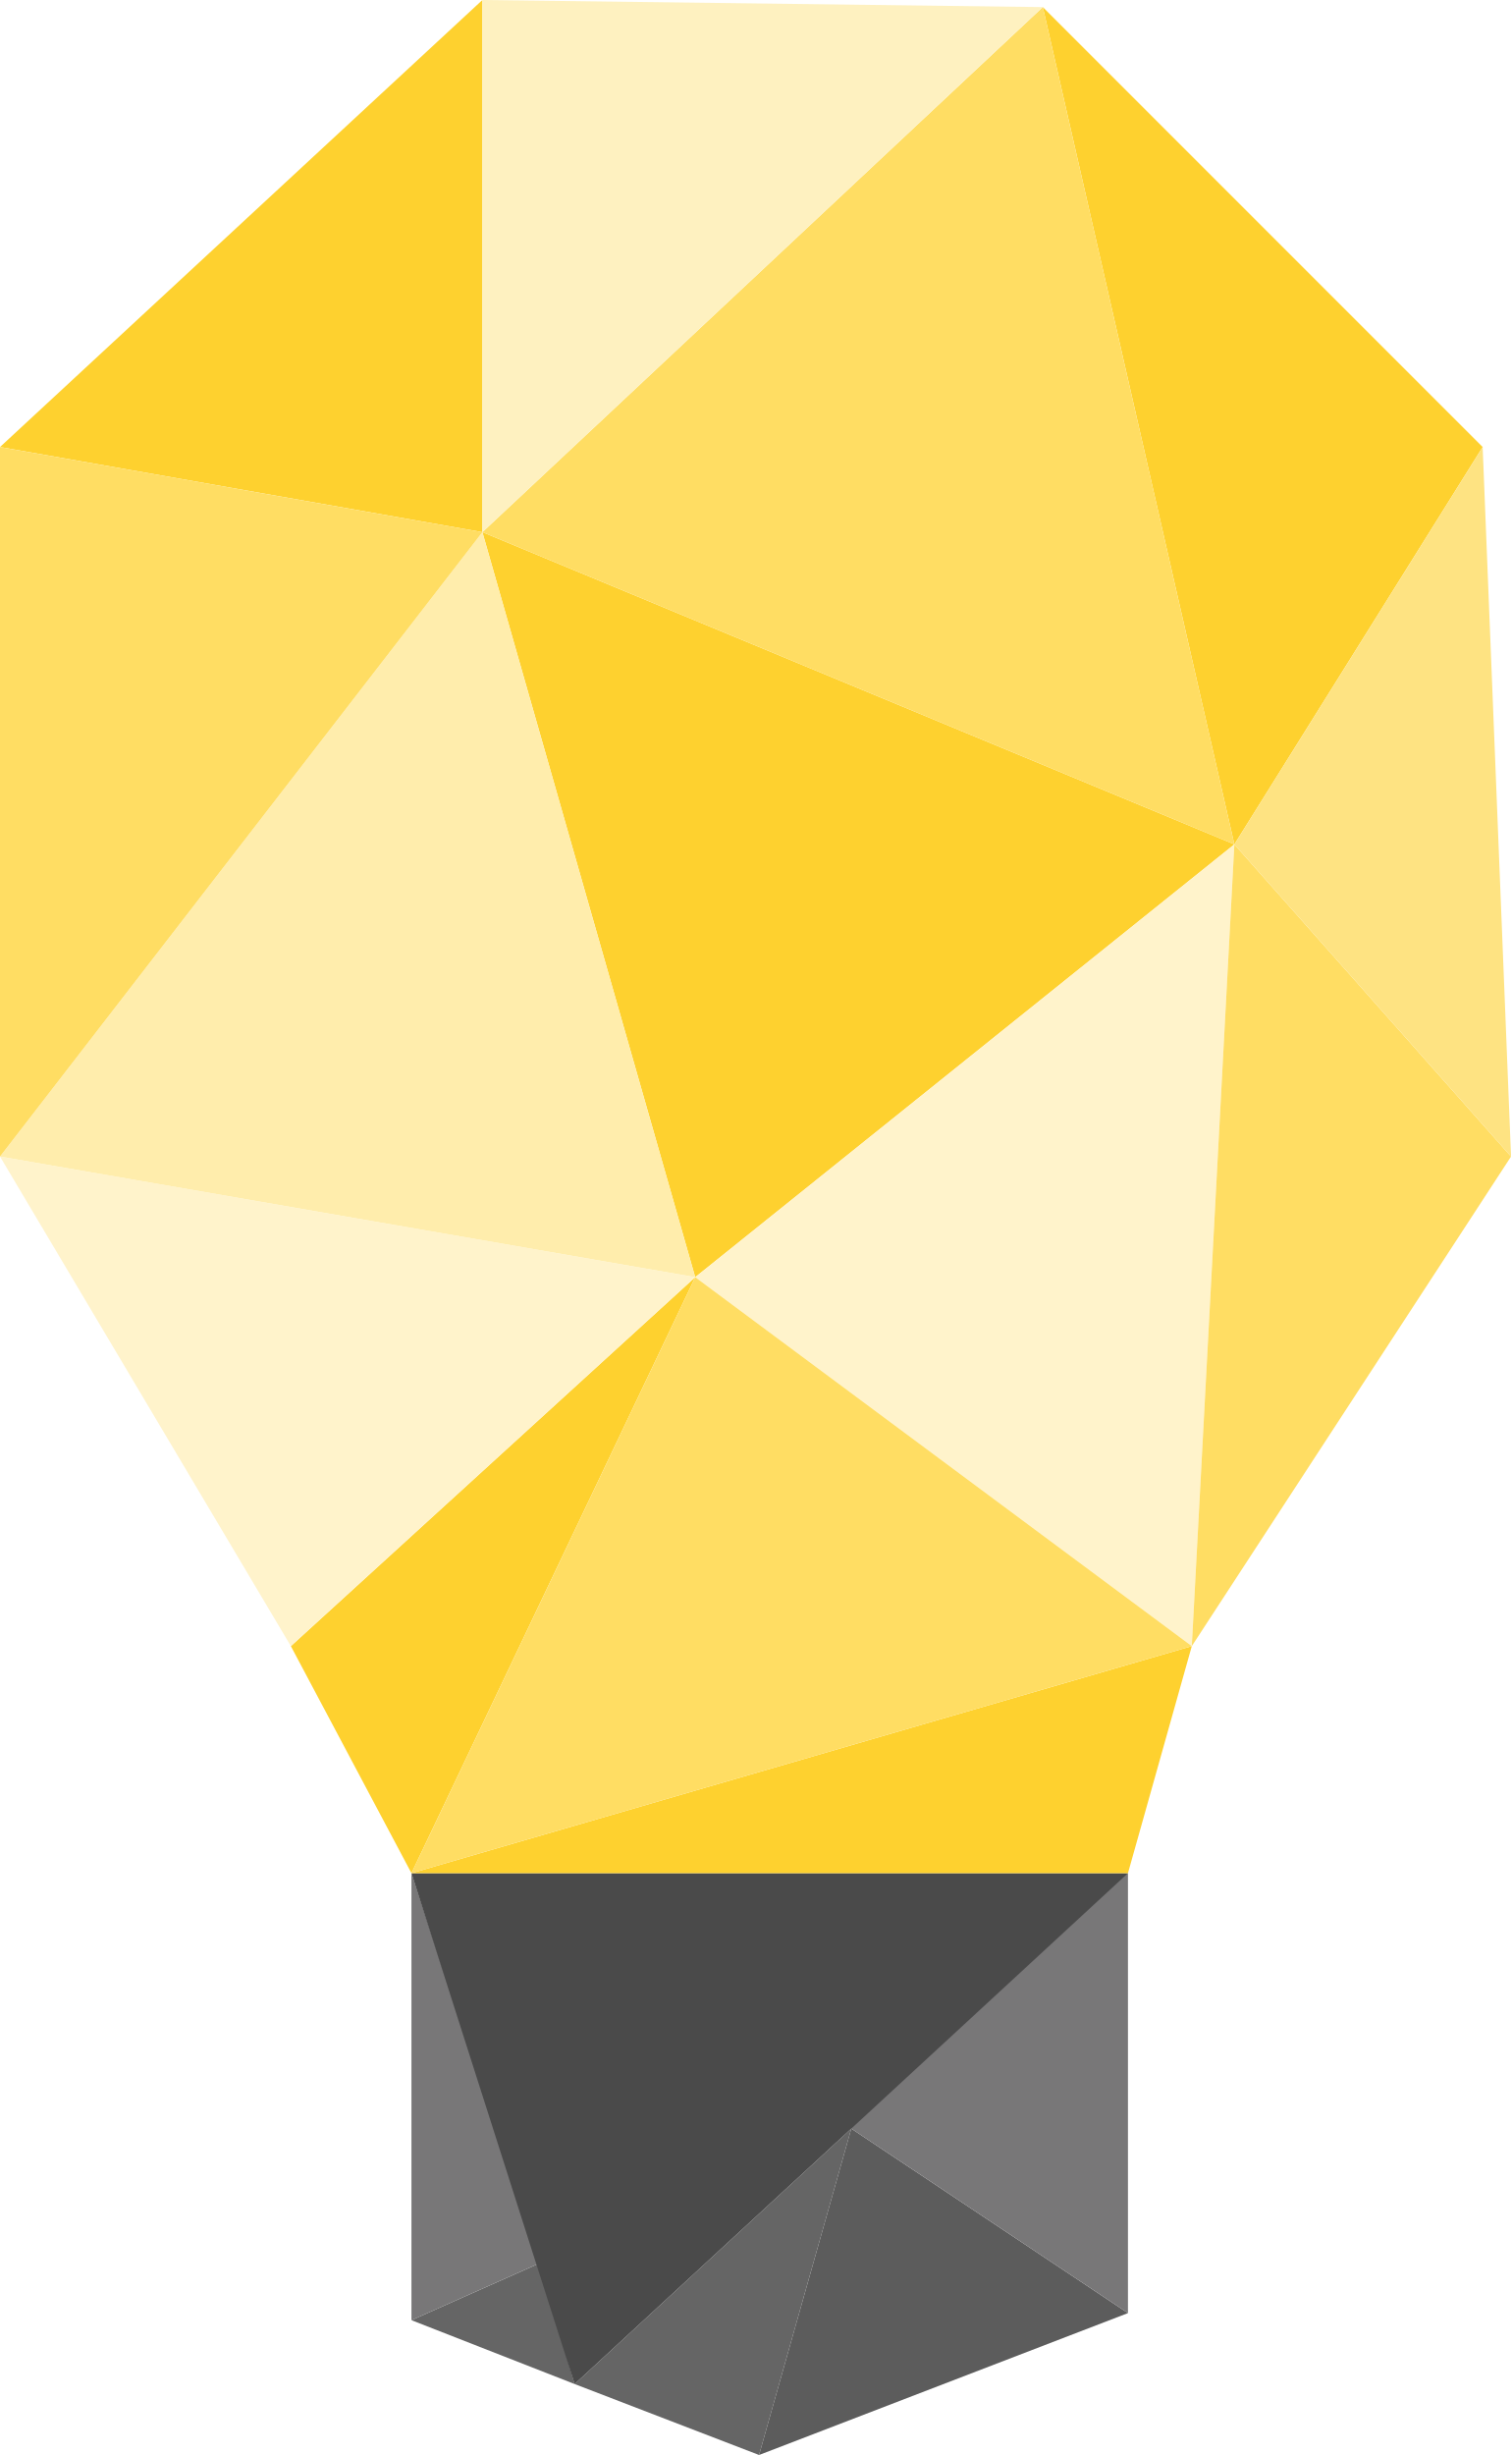
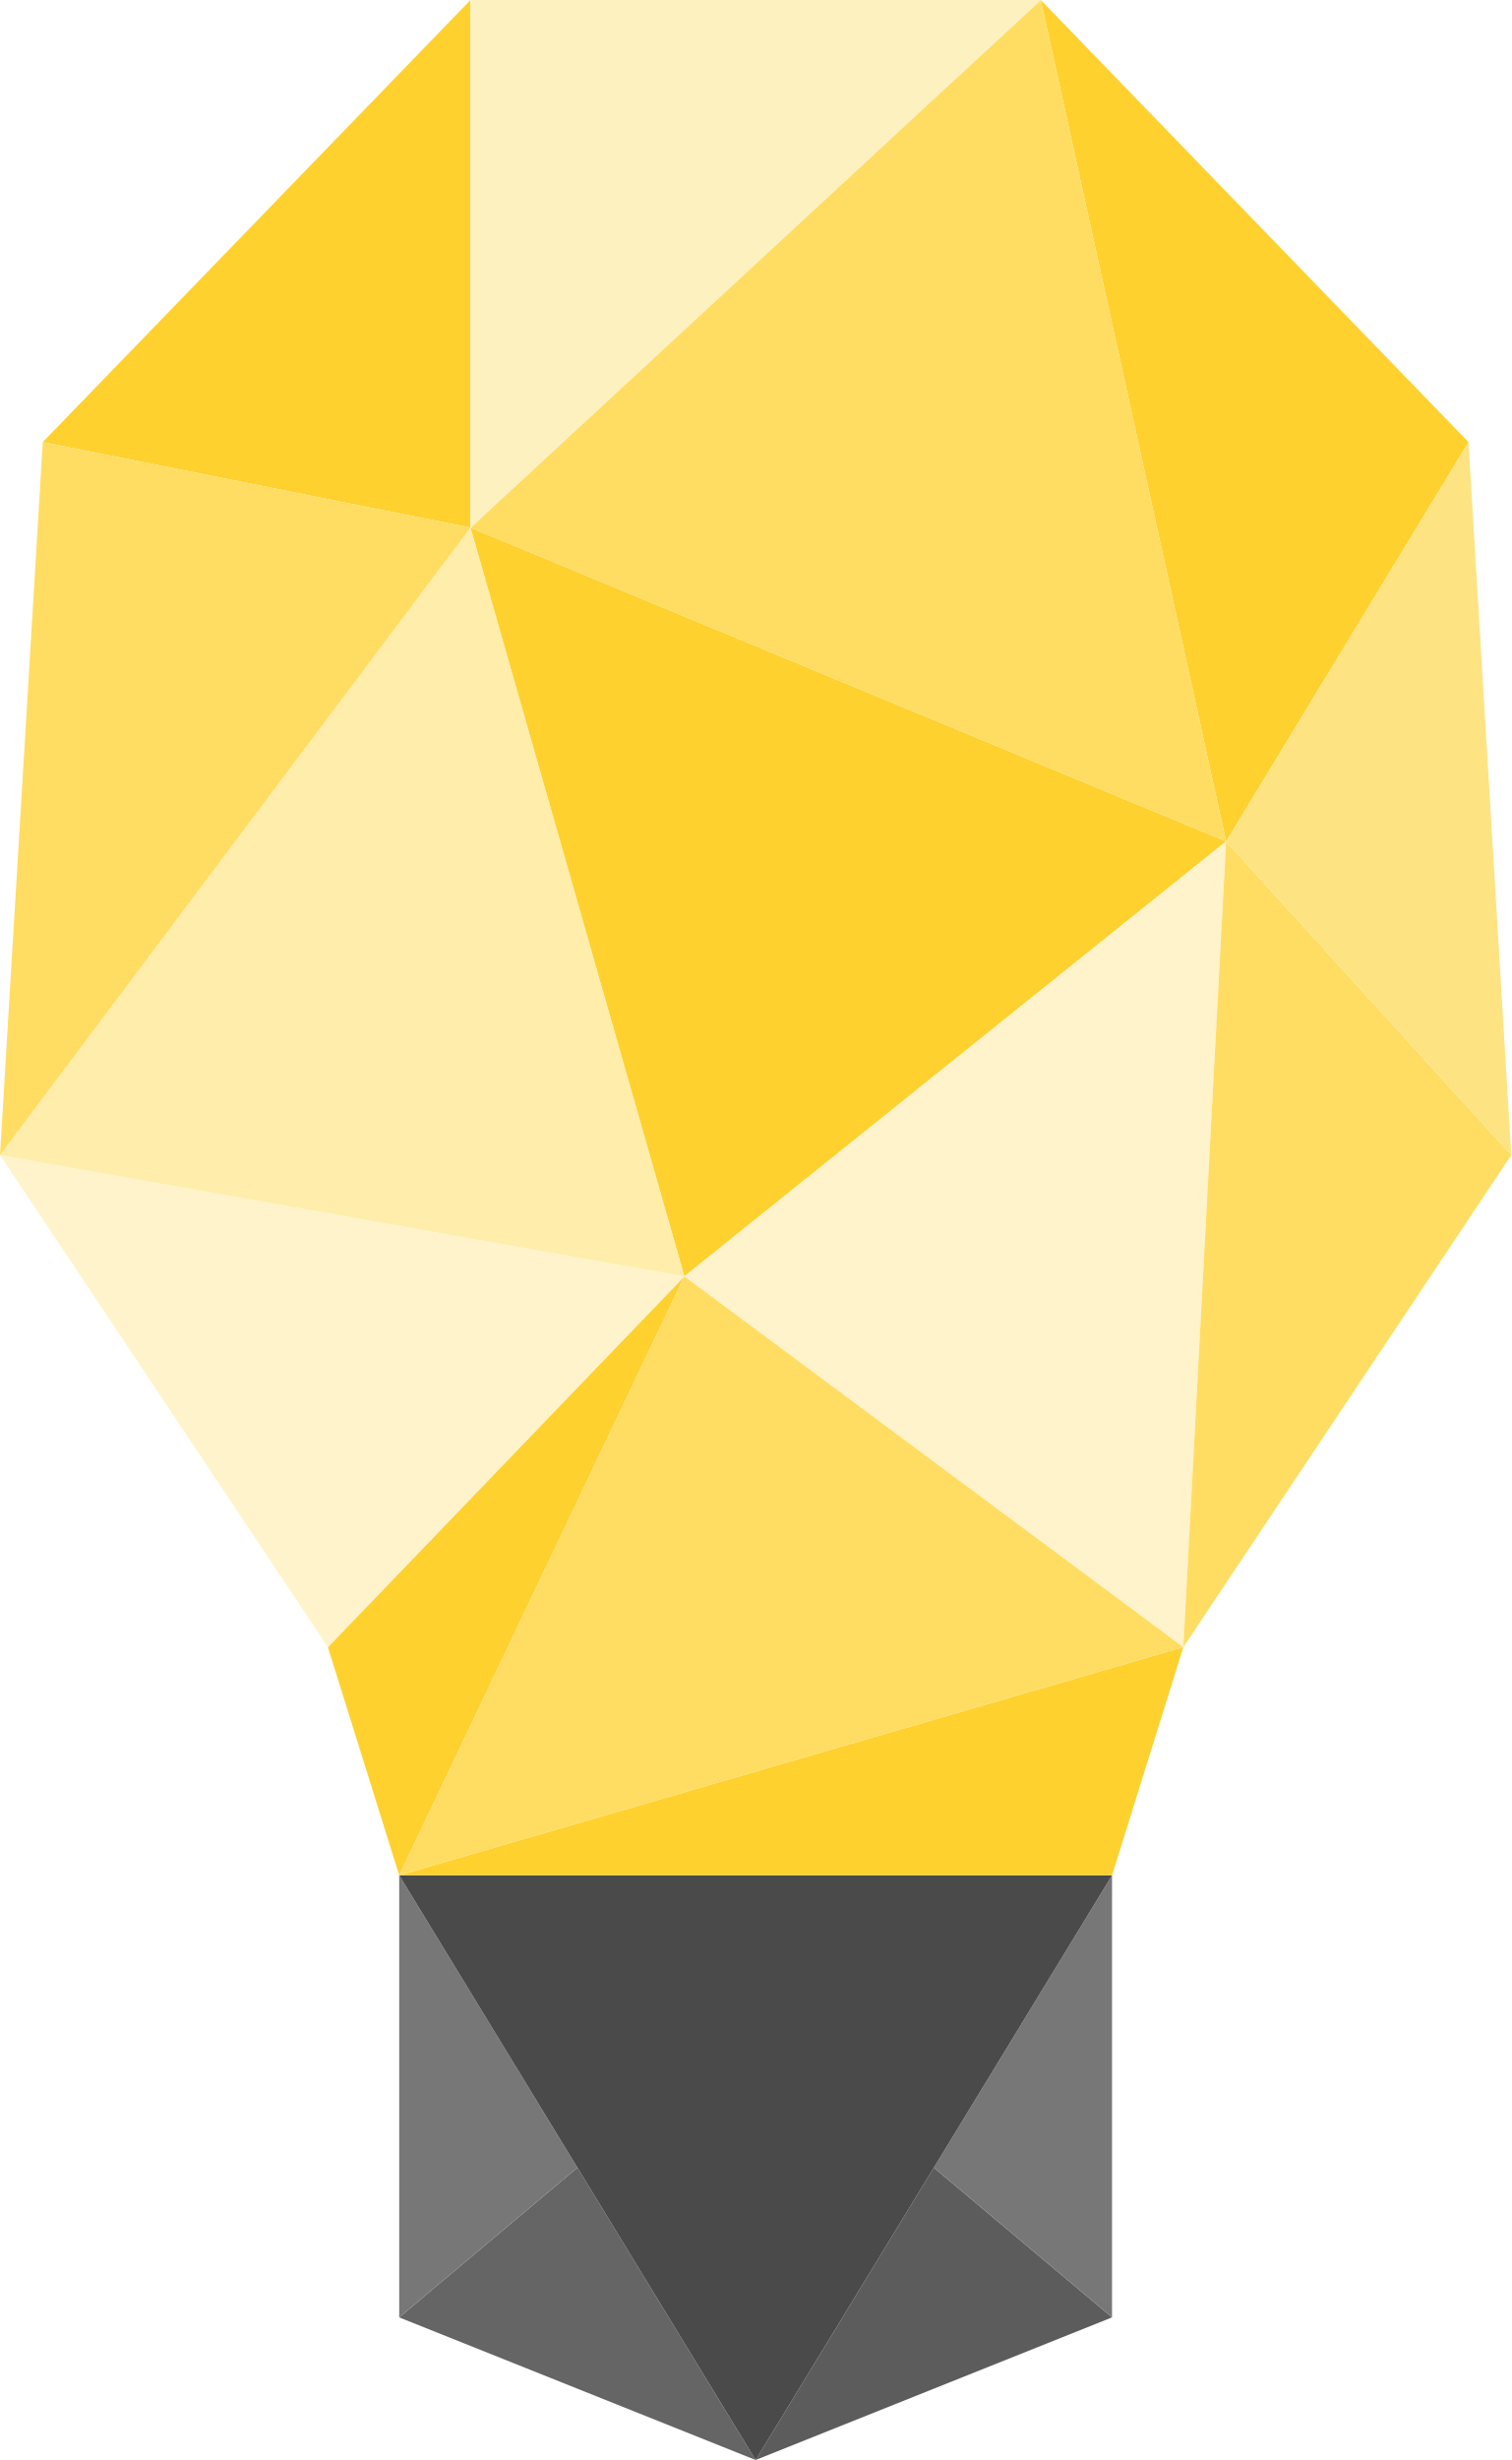
- <svg xmlns="http://www.w3.org/2000/svg" width="213px" height="346px" viewBox="0 0 213 346" version="1.1">
+ <svg xmlns="http://www.w3.org/2000/svg" width="212px" height="345px" viewBox="0 0 212 345" version="1.1">
  <defs />
  <g id="Page-1" stroke="none" stroke-width="1" fill="none" fill-rule="evenodd">
-     <g id="bulb" transform="translate(-49, -26)">
-       <g id="Group-3">
-         <polygon id="Triangle-3" fill="#FED12F" points="117 101 223 145 147 206" />
-         <g id="Group-5" transform="translate(107, 290)">
-           <polygon id="Triangle-3" fill="#656565" points="-2.84217094e-14 63 18 55 23 72" />
-           <polygon id="Triangle-3" fill="#656565" points="23 72 62 36 49 82" />
-           <polygon id="Triangle-3" fill="#787778" points="0 0 0 63 18 55" />
-           <polygon id="Triangle-3" fill="#5C5C5C" points="62 36 49 82 101 62" />
-           <polygon id="Triangle-3" fill="#787778" points="101 62 47 26 101 0" />
-           <polygon id="Triangle-3" fill="#4A4A4A" points="0 0 101 0 23 72" />
-         </g>
-         <polygon id="Triangle-3" fill="#FED12F" points="196 27 258 89 223 145" />
-         <polygon id="Triangle-3" fill="#FED12F" points="107 290 217 258 208 290" />
-         <polygon id="Triangle-3" fill="#FED12F" points="90 258 147 206 107 290" />
-         <polygon id="Triangle-3" fill="#FED12F" points="49 89 117 26 117 101" />
-         <polygon id="Triangle-3" fill="#FFF3CB" points="147 206 217 258 223 145" />
-         <polygon id="Triangle-3" fill="#FFF3CB" transform="translate(94.06895, 202.8842) rotate(140) translate(-94.06895, -202.8842) " points="55.524 166.474 119.669 242.49 132.614 163.279" />
-         <polygon id="Triangle-3" fill="#FFDD63" transform="translate(193.4678, 91.85721) rotate(-53) translate(-193.4678, -91.85721) " points="140.147 36.29 246.789 54.847 168.799 147.425" />
-         <polygon id="Triangle-3" fill="#FFEDAC" transform="translate(117.8004, 171.224) rotate(-53) translate(-117.8004, -171.224) " points="62.199 126.975 173.402 128.323 107.6 215.473" />
-         <polygon id="Triangle-3" fill="#FFDD63" transform="translate(154.5699, 268.401) rotate(-53) translate(-154.5699, -268.401) " points="108.692 243.409 199.85 224.802 200.448 312" />
-         <polygon id="Triangle-3" fill="#FFDD63" transform="translate(220, 201.5) rotate(-53) translate(-220, -201.5) " points="173.072 233.107 266.928 169.893 255.259 227.52" />
-         <polygon id="Triangle-3" fill="#FFDD63" transform="translate(58.96846, 126.8909) rotate(-53) translate(-58.96846, -126.8909) " points="3.367 156.308 83.23 96.126 114.57 157.655" />
-         <polygon id="Triangle-3" fill="#FEE382" transform="translate(260, 139) rotate(-53) translate(-260, -139) " points="232.941 113.061 298.728 107.312 221.272 170.688" />
-         <polygon id="Triangle-3" fill="#FEF1C0" transform="translate(151.7187, 50.86343) rotate(160) translate(-151.7187, -50.86343) " points="101.946 58.143 201.491 15.625 175.84 86.102" />
+     <g id="bulb" transform="translate(-51, -27)">
+       <g id="Group-5" transform="translate(107, 290)">
+         <path d="M24.752,43 L22.772,72 L24.752,43 Z" id="Triangle-3" fill="#656565" />
+         <polygon id="Triangle-3" fill="#656565" points="0 62 25 41 50 82" />
+         <polygon id="Triangle-3" fill="#787778" points="0 0 0 62 25 41" />
+         <polygon id="Triangle-3" fill="#5C5C5C" points="75 41 50 82 100 62" />
+         <polygon id="Triangle-3" fill="#787778" points="100 62 75 41 100 0" />
+         <polygon id="Triangle-3" fill="#4A4A4A" points="0 0 100 0 50 82" />
+       </g>
+       <g id="Group" transform="translate(6, 1)">
+         <polygon id="Triangle-3" fill="#FED12F" points="111 100 217 144 141 205" />
+         <polygon id="Triangle-3" fill="#FED12F" points="191 26 251 88 217 144" />
+         <polygon id="Triangle-3" fill="#FED12F" points="101 289 211 257 201 289" />
+         <polygon id="Triangle-3" fill="#FED12F" points="91 257 141 205 101 289" />
+         <polygon id="Triangle-3" fill="#FED12F" points="51 88 111 26 111 100" />
+         <polygon id="Triangle-3" fill="#FFF3CB" points="141 205 211 257 217 144" />
+         <polygon id="Triangle-3" fill="#FFF3CB" transform="translate(91.98212, 202.3766) rotate(140) translate(-91.98212, -202.3766) " points="56.119 168.859 118.731 243.589 127.846 161.164" />
+         <polygon id="Triangle-3" fill="#FFDD63" transform="translate(187.6489, 90.6169) rotate(-53) translate(-187.6489, -90.6169) " points="134.027 35.049 241.271 54.406 162.679 146.185" />
+         <polygon id="Triangle-3" fill="#FFEDAC" transform="translate(112.7007, 170.1488) rotate(-53) translate(-112.7007, -170.1488) " points="57.701 126.824 167.701 126.574 101.898 213.724" />
+         <polygon id="Triangle-3" fill="#FFDD63" transform="translate(148.5699, 267.401) rotate(-53) translate(-148.5699, -267.401) " points="102.692 242.409 193.85 223.802 194.448 311" />
+         <polygon id="Triangle-3" fill="#FFDD63" transform="translate(214, 200.5) rotate(-53) translate(-214, -200.5) " points="167.072 232.107 260.928 168.893 249.861 227.319" />
+         <polygon id="Triangle-3" fill="#FFDD63" transform="translate(55.98166, 127.408) rotate(-53) translate(-55.98166, -127.408) " points="0.982 155.103 84.456 99.713 110.982 154.853" />
+         <polygon id="Triangle-3" fill="#FEE382" transform="translate(254, 138) rotate(-53) translate(-254, -138) " points="226.941 112.061 292.126 105.513 215.874 170.487" />
+         <polygon id="Triangle-3" fill="#FEF1C0" transform="translate(146.3209, 50.14425) rotate(160) translate(-146.3209, -50.14425) " points="96.078 57.551 196.563 15.376 171.254 84.913" />
      </g>
    </g>
  </g>
</svg>
